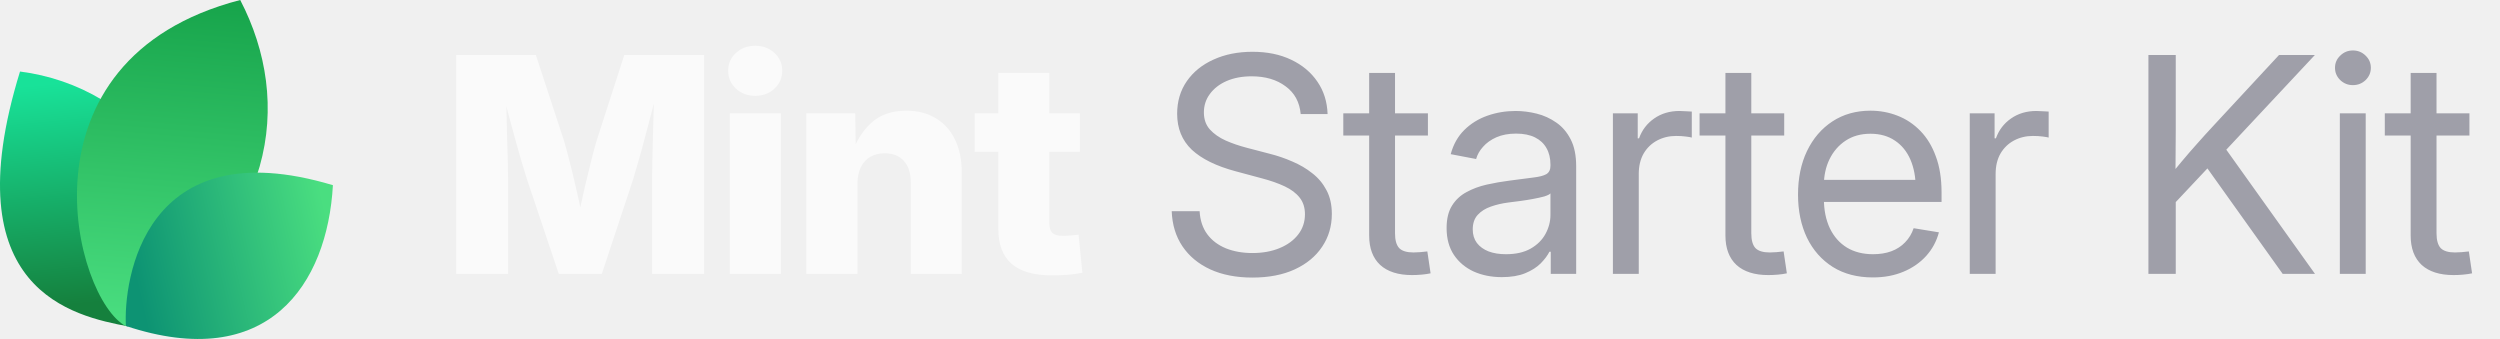
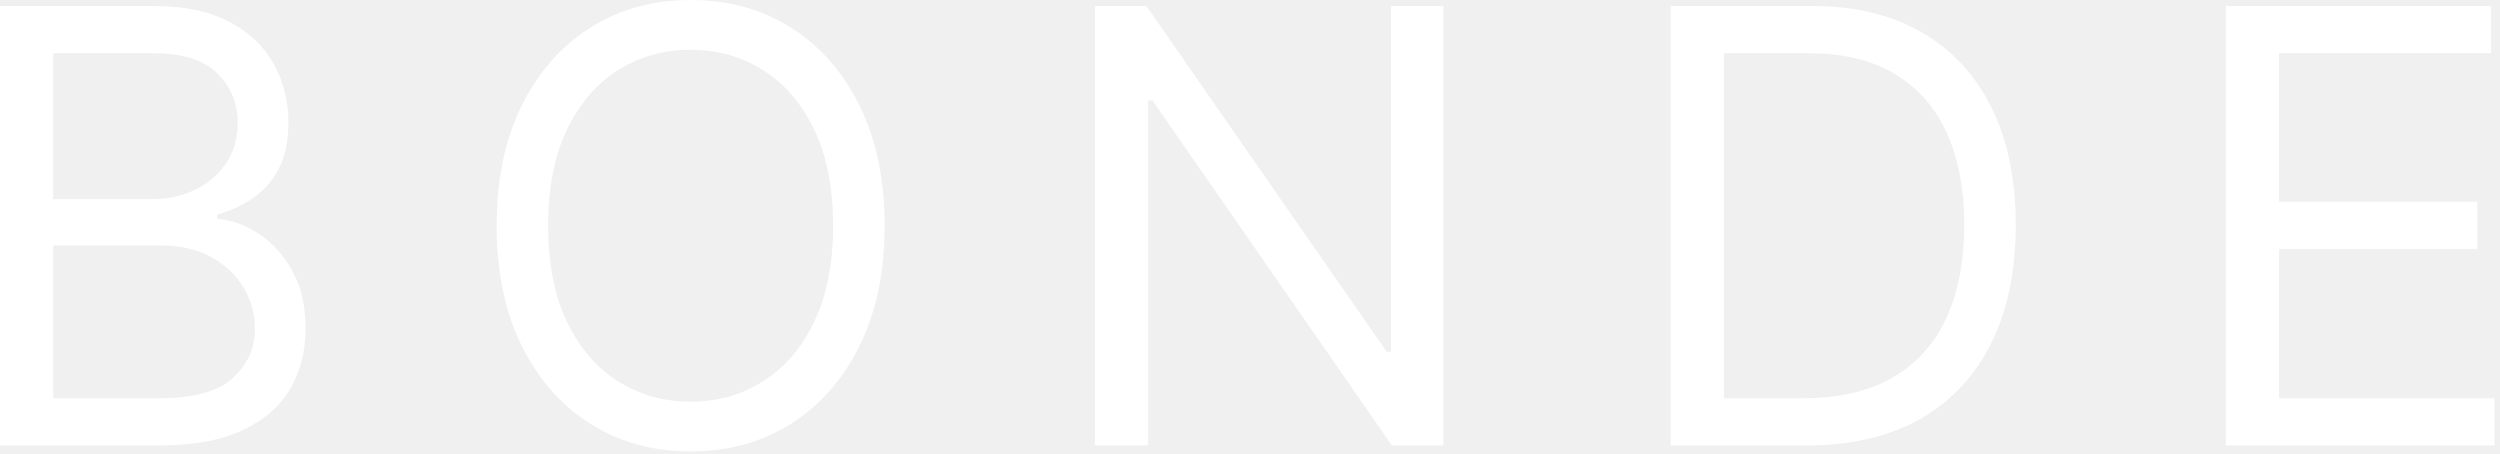
- <svg xmlns="http://www.w3.org/2000/svg" width="177" height="24" viewBox="0 0 177 24" fill="none">
-   <path d="M9.061 23.108C5.268 22.377 -3.391 20.627 1.417 5.064C9.634 6.099 16.973 14.064 9.061 23.108Z" fill="url(#paint0_linear_17557_2145)" />
-   <path d="M8.919 23.094C5.276 21.222 0.784 4.209 17.007 0C20.757 7.193 19.621 16.545 8.919 23.094Z" fill="url(#paint1_linear_17557_2145)" />
-   <path d="M8.914 23.079C8.735 19.882 10.159 9.085 23.57 13.111C23.181 20.123 18.984 26.418 8.914 23.079Z" fill="url(#paint2_linear_17557_2145)" />
-   <path d="M32.301 19.392V3.894H37.938L39.925 9.948C40.036 10.315 40.164 10.787 40.31 11.362C40.462 11.938 40.611 12.552 40.757 13.204C40.91 13.855 41.048 14.483 41.173 15.086C41.305 15.682 41.412 16.192 41.495 16.615H40.695C40.771 16.192 40.871 15.682 40.996 15.086C41.128 14.49 41.267 13.866 41.412 13.214C41.565 12.562 41.714 11.948 41.86 11.373C42.005 10.79 42.133 10.315 42.244 9.948L44.2 3.894H49.848V19.392H46.166V12.704C46.166 12.357 46.173 11.917 46.187 11.383C46.2 10.849 46.214 10.27 46.228 9.646C46.249 9.022 46.266 8.391 46.28 7.753C46.301 7.115 46.311 6.519 46.311 5.964H46.623C46.485 6.561 46.332 7.181 46.166 7.826C45.999 8.471 45.833 9.102 45.666 9.719C45.507 10.336 45.351 10.901 45.198 11.414C45.053 11.928 44.928 12.357 44.824 12.704L42.608 19.392H39.561L37.314 12.704C37.203 12.357 37.072 11.928 36.919 11.414C36.773 10.901 36.614 10.34 36.441 9.729C36.274 9.112 36.104 8.481 35.931 7.836C35.764 7.192 35.608 6.567 35.463 5.964H35.827C35.834 6.512 35.844 7.105 35.858 7.743C35.872 8.374 35.886 9.005 35.9 9.636C35.92 10.26 35.938 10.839 35.952 11.373C35.965 11.907 35.972 12.351 35.972 12.704V19.392H32.301ZM51.668 19.392V8.024H55.288V19.392H51.668ZM53.468 6.786C52.927 6.786 52.473 6.616 52.105 6.276C51.738 5.93 51.554 5.507 51.554 5.007C51.554 4.508 51.738 4.088 52.105 3.749C52.473 3.409 52.927 3.239 53.468 3.239C54.009 3.239 54.463 3.409 54.83 3.749C55.198 4.082 55.382 4.501 55.382 5.007C55.382 5.507 55.198 5.93 54.83 6.276C54.463 6.616 54.009 6.786 53.468 6.786ZM60.708 13.027V19.392H57.088V8.024H60.551L60.593 10.967H60.281C60.593 10.024 61.061 9.268 61.685 8.7C62.309 8.124 63.138 7.836 64.171 7.836C64.975 7.836 65.672 8.017 66.262 8.377C66.851 8.731 67.302 9.234 67.614 9.885C67.933 10.537 68.092 11.307 68.092 12.194V19.392H64.483V12.912C64.483 12.26 64.32 11.754 63.994 11.394C63.675 11.033 63.221 10.853 62.632 10.853C62.25 10.853 61.914 10.936 61.623 11.102C61.332 11.269 61.106 11.515 60.947 11.841C60.787 12.16 60.708 12.555 60.708 13.027ZM76.456 8.024V10.749H69.008V8.024H76.456ZM70.683 5.163H74.292V15.783C74.292 16.102 74.361 16.334 74.5 16.48C74.646 16.625 74.899 16.698 75.259 16.698C75.405 16.698 75.596 16.688 75.831 16.667C76.074 16.646 76.251 16.629 76.362 16.615L76.632 19.309C76.313 19.378 75.963 19.427 75.582 19.455C75.207 19.482 74.836 19.496 74.469 19.496C73.2 19.496 72.25 19.222 71.619 18.674C70.995 18.127 70.683 17.308 70.683 16.22V5.163Z" fill="#FAFAFA" />
-   <path d="M88.667 19.652C87.523 19.652 86.528 19.458 85.682 19.07C84.843 18.681 84.188 18.137 83.716 17.437C83.245 16.736 82.992 15.908 82.957 14.951H84.933C84.968 15.596 85.148 16.14 85.474 16.584C85.8 17.021 86.24 17.354 86.795 17.582C87.35 17.804 87.974 17.915 88.667 17.915C89.388 17.915 90.026 17.801 90.581 17.572C91.143 17.343 91.583 17.024 91.902 16.615C92.228 16.199 92.391 15.717 92.391 15.169C92.391 14.698 92.266 14.306 92.017 13.994C91.767 13.675 91.413 13.408 90.956 13.193C90.498 12.978 89.954 12.787 89.323 12.621L87.502 12.132C86.123 11.765 85.082 11.255 84.382 10.603C83.689 9.944 83.342 9.095 83.342 8.055C83.342 7.174 83.571 6.404 84.028 5.746C84.486 5.087 85.117 4.577 85.921 4.217C86.726 3.849 87.645 3.666 88.678 3.666C89.718 3.666 90.63 3.853 91.413 4.227C92.204 4.602 92.824 5.122 93.275 5.787C93.726 6.446 93.965 7.209 93.993 8.076H92.089C92.013 7.23 91.656 6.574 91.018 6.11C90.387 5.638 89.586 5.403 88.615 5.403C87.95 5.403 87.36 5.513 86.847 5.735C86.341 5.957 85.946 6.262 85.661 6.651C85.377 7.032 85.235 7.469 85.235 7.961C85.235 8.447 85.377 8.849 85.661 9.168C85.946 9.48 86.317 9.74 86.774 9.948C87.232 10.149 87.724 10.319 88.251 10.457L89.884 10.884C90.439 11.023 90.977 11.206 91.496 11.435C92.023 11.657 92.495 11.934 92.911 12.267C93.334 12.593 93.67 12.995 93.92 13.474C94.17 13.945 94.294 14.504 94.294 15.149C94.294 16.015 94.066 16.788 93.608 17.468C93.157 18.148 92.512 18.681 91.673 19.07C90.834 19.458 89.832 19.652 88.667 19.652ZM101.097 8.024V9.594H95.106V8.024H101.097ZM96.937 5.163H98.767V16.521C98.767 17 98.865 17.347 99.059 17.562C99.26 17.77 99.6 17.874 100.078 17.874C100.21 17.874 100.366 17.867 100.546 17.853C100.733 17.832 100.903 17.815 101.056 17.801L101.285 19.351C101.097 19.392 100.886 19.423 100.65 19.444C100.414 19.465 100.189 19.475 99.974 19.475C98.996 19.475 98.244 19.236 97.717 18.758C97.197 18.272 96.937 17.579 96.937 16.677V5.163ZM106.33 19.621C105.595 19.621 104.932 19.489 104.343 19.226C103.754 18.955 103.285 18.564 102.939 18.05C102.592 17.53 102.419 16.896 102.419 16.147C102.419 15.495 102.547 14.965 102.804 14.556C103.06 14.146 103.403 13.828 103.833 13.599C104.263 13.363 104.742 13.186 105.269 13.068C105.796 12.95 106.333 12.857 106.881 12.787C107.574 12.69 108.132 12.617 108.555 12.569C108.978 12.52 109.287 12.441 109.481 12.33C109.675 12.212 109.772 12.014 109.772 11.737V11.654C109.772 11.203 109.679 10.815 109.492 10.489C109.311 10.163 109.041 9.91 108.68 9.729C108.32 9.549 107.872 9.459 107.338 9.459C106.805 9.459 106.34 9.546 105.945 9.719C105.556 9.892 105.241 10.118 104.998 10.395C104.755 10.665 104.593 10.953 104.509 11.258L102.71 10.915C102.897 10.222 103.22 9.65 103.677 9.199C104.135 8.748 104.679 8.412 105.31 8.19C105.941 7.968 106.607 7.857 107.307 7.857C107.8 7.857 108.295 7.92 108.795 8.044C109.301 8.169 109.765 8.381 110.188 8.679C110.611 8.97 110.951 9.369 111.208 9.875C111.464 10.374 111.593 11.005 111.593 11.768V19.392H109.793V17.822H109.7C109.568 18.085 109.363 18.359 109.086 18.643C108.809 18.921 108.444 19.153 107.994 19.34C107.543 19.527 106.988 19.621 106.33 19.621ZM106.621 17.998C107.321 17.998 107.904 17.867 108.368 17.603C108.84 17.333 109.19 16.986 109.419 16.563C109.654 16.133 109.772 15.682 109.772 15.211V13.692C109.703 13.769 109.554 13.841 109.325 13.911C109.096 13.973 108.829 14.032 108.524 14.088C108.226 14.143 107.921 14.192 107.609 14.233C107.304 14.275 107.033 14.309 106.798 14.337C106.354 14.393 105.938 14.49 105.549 14.628C105.168 14.76 104.86 14.954 104.624 15.211C104.388 15.467 104.27 15.811 104.27 16.241C104.27 16.615 104.367 16.934 104.561 17.198C104.762 17.461 105.04 17.662 105.393 17.801C105.747 17.933 106.156 17.998 106.621 17.998ZM114.193 19.392V8.024H115.951V9.792H116.045C116.253 9.209 116.61 8.741 117.116 8.388C117.622 8.034 118.219 7.857 118.905 7.857C119.058 7.857 119.217 7.864 119.384 7.878C119.55 7.885 119.682 7.892 119.779 7.899V9.74C119.716 9.719 119.578 9.695 119.363 9.667C119.155 9.639 118.922 9.625 118.666 9.625C118.174 9.625 117.726 9.733 117.324 9.948C116.922 10.163 116.603 10.471 116.367 10.874C116.138 11.276 116.024 11.758 116.024 12.319V19.392H114.193ZM126.322 8.024V9.594H120.33V8.024H126.322ZM122.161 5.163H123.992V16.521C123.992 17 124.089 17.347 124.283 17.562C124.484 17.77 124.824 17.874 125.302 17.874C125.434 17.874 125.59 17.867 125.77 17.853C125.958 17.832 126.127 17.815 126.28 17.801L126.509 19.351C126.322 19.392 126.11 19.423 125.874 19.444C125.639 19.465 125.413 19.475 125.198 19.475C124.221 19.475 123.468 19.236 122.941 18.758C122.421 18.272 122.161 17.579 122.161 16.677V5.163ZM132.604 19.642C131.502 19.642 130.555 19.396 129.765 18.903C128.974 18.404 128.364 17.714 127.934 16.834C127.511 15.946 127.3 14.927 127.3 13.775C127.3 12.611 127.511 11.584 127.934 10.697C128.364 9.802 128.964 9.102 129.734 8.596C130.51 8.089 131.408 7.836 132.428 7.836C133.1 7.836 133.738 7.954 134.341 8.19C134.952 8.426 135.489 8.783 135.954 9.261C136.425 9.74 136.793 10.343 137.056 11.071C137.327 11.792 137.462 12.645 137.462 13.63V14.296H128.433V12.735H136.463L135.631 13.297C135.631 12.541 135.506 11.876 135.257 11.3C135.007 10.725 134.643 10.277 134.165 9.958C133.686 9.632 133.107 9.469 132.428 9.469C131.748 9.469 131.162 9.632 130.67 9.958C130.177 10.284 129.796 10.725 129.526 11.279C129.262 11.827 129.13 12.441 129.13 13.12V14.046C129.13 14.864 129.273 15.572 129.557 16.168C129.841 16.757 130.243 17.211 130.763 17.53C131.283 17.842 131.901 17.998 132.615 17.998C133.093 17.998 133.523 17.929 133.905 17.79C134.293 17.645 134.619 17.433 134.882 17.156C135.153 16.879 135.354 16.546 135.486 16.157L137.275 16.449C137.108 17.08 136.81 17.634 136.38 18.113C135.95 18.591 135.413 18.966 134.768 19.236C134.123 19.507 133.402 19.642 132.604 19.642ZM139.459 19.392V8.024H141.217V9.792H141.311C141.519 9.209 141.876 8.741 142.382 8.388C142.888 8.034 143.485 7.857 144.171 7.857C144.324 7.857 144.483 7.864 144.649 7.878C144.816 7.885 144.948 7.892 145.045 7.899V9.74C144.982 9.719 144.844 9.695 144.629 9.667C144.421 9.639 144.188 9.625 143.932 9.625C143.439 9.625 142.992 9.733 142.59 9.948C142.188 10.163 141.869 10.471 141.633 10.874C141.404 11.276 141.29 11.758 141.29 12.319V19.392H139.459ZM153.429 14.961V12.715C153.783 12.257 154.136 11.82 154.49 11.404C154.844 10.981 155.204 10.565 155.572 10.156C155.939 9.74 156.314 9.327 156.695 8.918L161.355 3.894H163.893L157.277 10.967H157.184L153.429 14.961ZM152.108 19.392V3.894H154.043V9.241L154.022 12.559L154.043 13.505V19.392H152.108ZM161.615 19.392L155.967 11.477L157.173 9.969L163.903 19.392H161.615ZM165.661 19.392V8.024H167.492V19.392H165.661ZM166.587 6.027C166.24 6.027 165.942 5.909 165.692 5.673C165.443 5.43 165.318 5.139 165.318 4.799C165.318 4.459 165.443 4.172 165.692 3.936C165.942 3.693 166.24 3.572 166.587 3.572C166.934 3.572 167.232 3.693 167.482 3.936C167.731 4.172 167.856 4.459 167.856 4.799C167.856 5.139 167.731 5.43 167.482 5.673C167.232 5.909 166.934 6.027 166.587 6.027ZM174.836 8.024V9.594H168.844V8.024H174.836ZM170.675 5.163H172.506V16.521C172.506 17 172.603 17.347 172.797 17.562C172.998 17.77 173.338 17.874 173.816 17.874C173.948 17.874 174.104 17.867 174.284 17.853C174.472 17.832 174.641 17.815 174.794 17.801L175.023 19.351C174.836 19.392 174.624 19.423 174.388 19.444C174.153 19.465 173.927 19.475 173.712 19.475C172.735 19.475 171.982 19.236 171.455 18.758C170.935 18.272 170.675 17.579 170.675 16.677V5.163Z" fill="#9F9FA9" />
-   <defs>
-     <linearGradient id="paint0_linear_17557_2145" x1="3.776" y1="5.916" x2="5.232" y2="21.559" gradientUnits="userSpaceOnUse">
-       <stop stop-color="#18E299" />
-       <stop offset="1" stop-color="#15803D" />
-     </linearGradient>
-     <linearGradient id="paint1_linear_17557_2145" x1="12.171" y1="-0.718" x2="10.19" y2="22.983" gradientUnits="userSpaceOnUse">
-       <stop stop-color="#16A34A" />
-       <stop offset="1" stop-color="#4ADE80" />
-     </linearGradient>
-     <linearGradient id="paint2_linear_17557_2145" x1="23.133" y1="15.353" x2="9.338" y2="18.52" gradientUnits="userSpaceOnUse">
-       <stop stop-color="#4ADE80" />
-       <stop offset="1" stop-color="#0D9373" />
-     </linearGradient>
-   </defs>
+ <svg xmlns="http://www.w3.org/2000/svg" width="331" height="60" viewBox="0 0 331 60" fill="none">
+   <path d="M-1.62125e-05 58.977V0.795H20.341C24.394 0.795 27.737 1.496 30.369 2.898C33.002 4.28 34.962 6.146 36.25 8.494C37.538 10.824 38.182 13.409 38.182 16.25C38.182 18.75 37.737 20.814 36.847 22.443C35.975 24.072 34.82 25.36 33.381 26.307C31.96 27.254 30.417 27.955 28.75 28.409V28.977C30.53 29.091 32.32 29.716 34.119 30.852C35.919 31.989 37.424 33.617 38.636 35.739C39.849 37.86 40.455 40.455 40.455 43.523C40.455 46.439 39.792 49.062 38.466 51.392C37.14 53.722 35.047 55.568 32.188 56.932C29.328 58.295 25.606 58.977 21.023 58.977H-1.62125e-05ZM7.045 52.727H21.023C25.625 52.727 28.892 51.837 30.824 50.057C32.775 48.258 33.75 46.08 33.75 43.523C33.75 41.553 33.248 39.735 32.244 38.068C31.241 36.383 29.811 35.038 27.954 34.034C26.099 33.011 23.901 32.5 21.364 32.5H7.045V52.727ZM7.045 26.364H20.114C22.235 26.364 24.148 25.947 25.852 25.114C27.576 24.28 28.939 23.106 29.943 21.591C30.966 20.076 31.477 18.296 31.477 16.25C31.477 13.693 30.587 11.525 28.807 9.744C27.026 7.945 24.204 7.045 20.341 7.045H7.045V26.364ZM117.122 29.886C117.122 36.023 116.014 41.326 113.798 45.795C111.582 50.265 108.543 53.712 104.679 56.136C100.815 58.561 96.402 59.773 91.44 59.773C86.478 59.773 82.065 58.561 78.202 56.136C74.338 53.712 71.298 50.265 69.082 45.795C66.867 41.326 65.758 36.023 65.758 29.886C65.758 23.75 66.867 18.447 69.082 13.977C71.298 9.508 74.338 6.061 78.202 3.636C82.065 1.212 86.478 2.00272e-05 91.44 2.00272e-05C96.402 2.00272e-05 100.815 1.212 104.679 3.636C108.543 6.061 111.582 9.508 113.798 13.977C116.014 18.447 117.122 23.75 117.122 29.886ZM110.304 29.886C110.304 24.849 109.461 20.597 107.776 17.131C106.109 13.665 103.846 11.042 100.986 9.261C98.145 7.481 94.963 6.591 91.44 6.591C87.918 6.591 84.726 7.481 81.867 9.261C79.026 11.042 76.762 13.665 75.077 17.131C73.41 20.597 72.577 24.849 72.577 29.886C72.577 34.924 73.41 39.176 75.077 42.642C76.762 46.108 79.026 48.731 81.867 50.511C84.726 52.292 87.918 53.182 91.44 53.182C94.963 53.182 98.145 52.292 100.986 50.511C103.846 48.731 106.109 46.108 107.776 42.642C109.461 39.176 110.304 34.924 110.304 29.886ZM191.105 0.795V58.977H184.287L152.582 13.296H152.014V58.977H144.969V0.795H151.787L183.605 46.591H184.173V0.795H191.105ZM239.158 58.977H221.203V0.795H239.953C245.597 0.795 250.427 1.96 254.442 4.29C258.457 6.6 261.535 9.924 263.675 14.261C265.815 18.58 266.885 23.75 266.885 29.773C266.885 35.833 265.805 41.051 263.646 45.426C261.487 49.782 258.343 53.135 254.214 55.483C250.086 57.812 245.067 58.977 239.158 58.977ZM228.249 52.727H238.703C243.514 52.727 247.5 51.799 250.663 49.943C253.826 48.087 256.184 45.445 257.737 42.017C259.29 38.589 260.067 34.508 260.067 29.773C260.067 25.076 259.3 21.032 257.766 17.642C256.232 14.233 253.94 11.619 250.891 9.801C247.841 7.964 244.044 7.045 239.499 7.045H228.249V52.727ZM294.703 58.977V0.795H329.817V7.045H301.749V26.705H327.999V32.955H301.749V52.727H330.271V58.977H294.703Z" fill="white" />
</svg>
